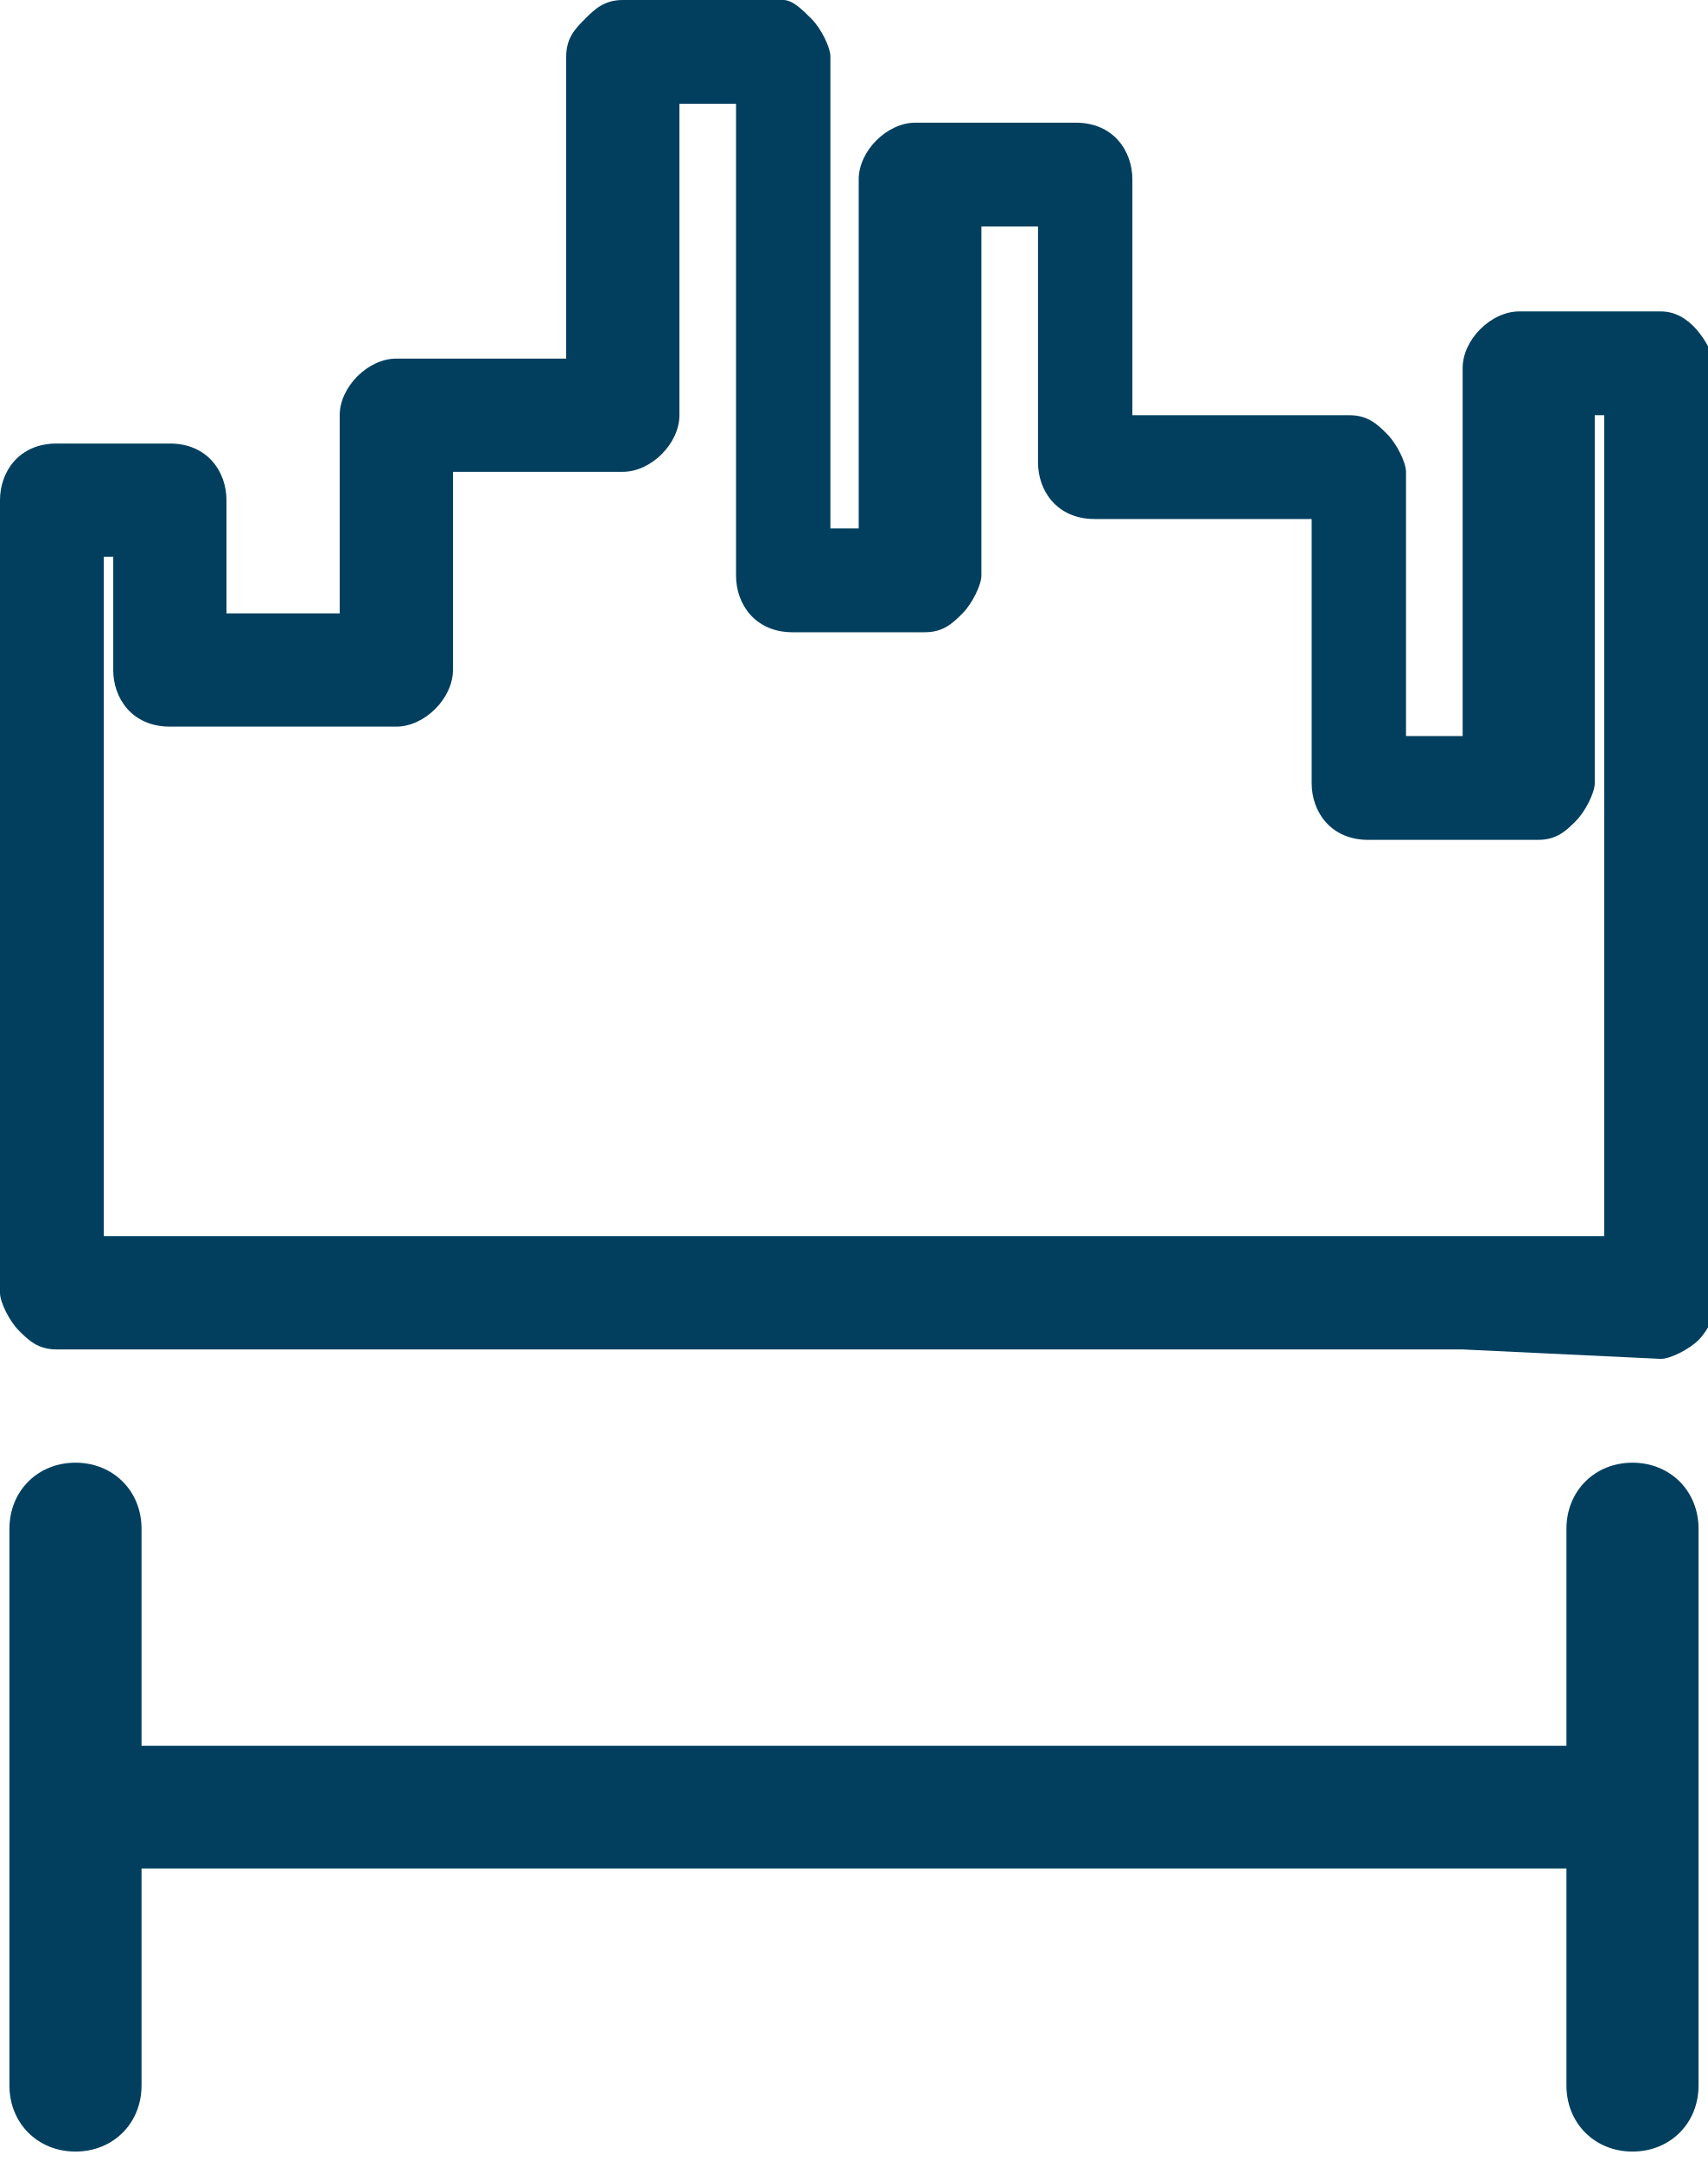
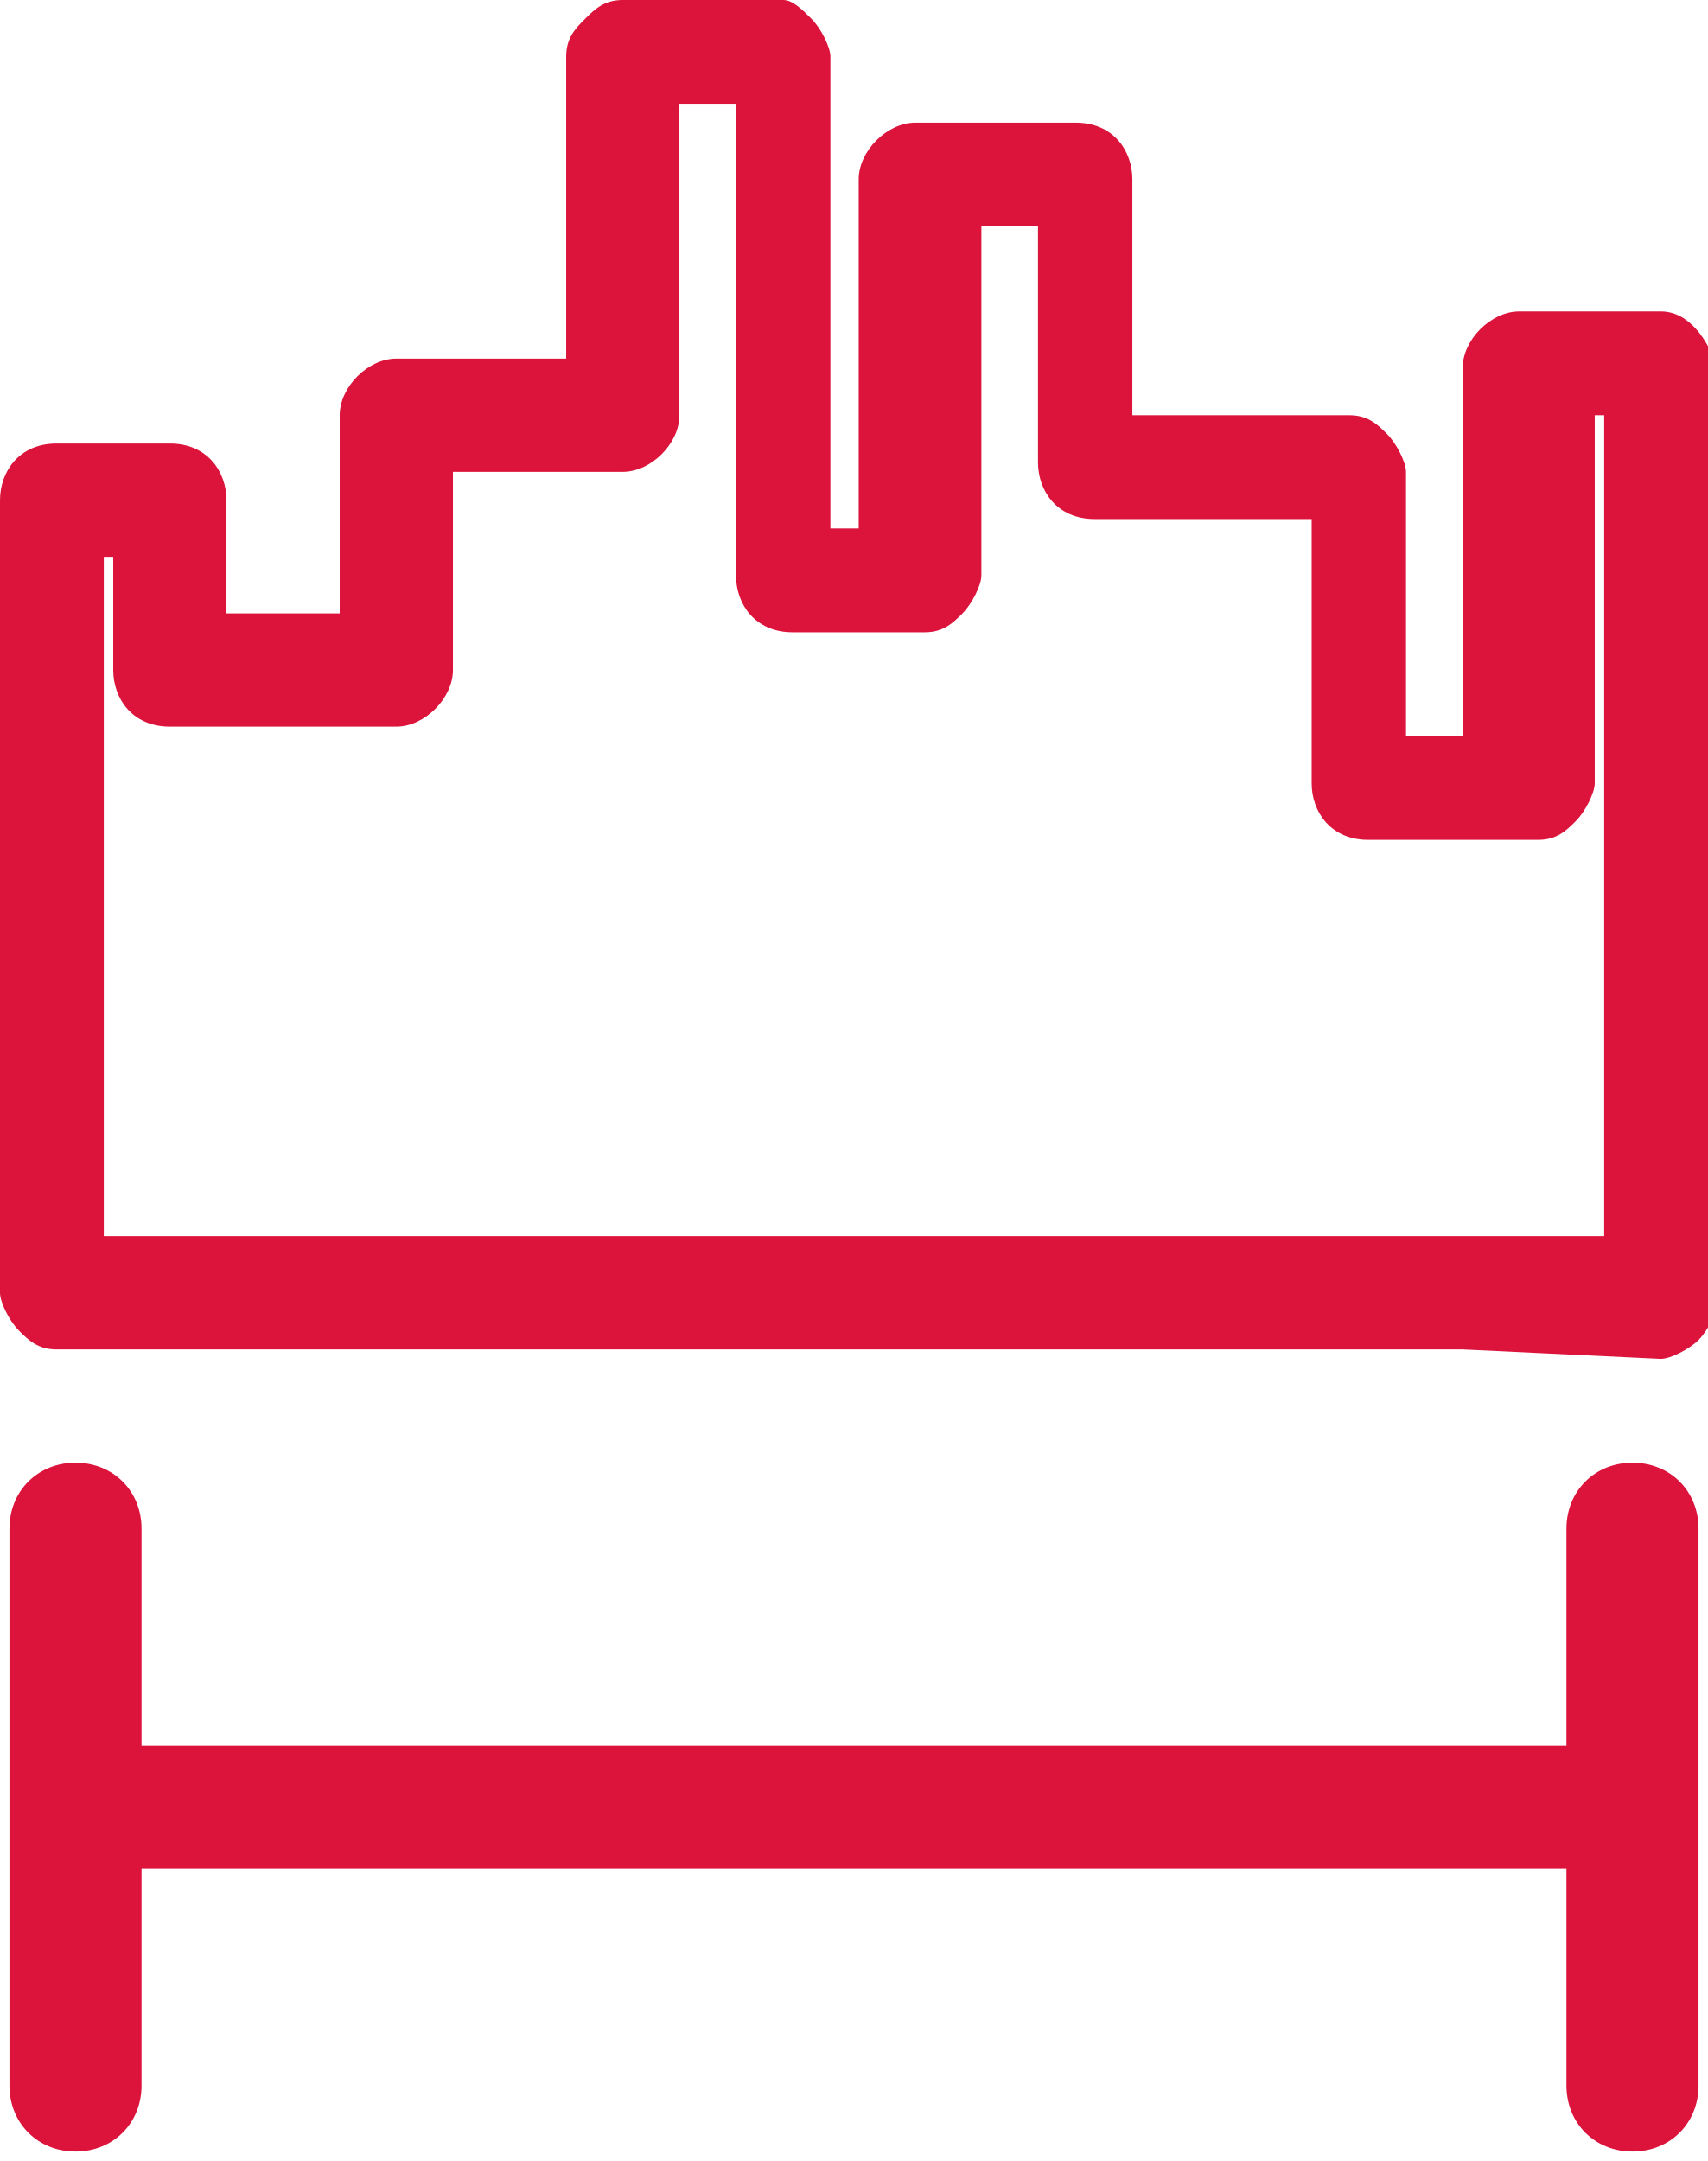
<svg xmlns="http://www.w3.org/2000/svg" version="1.1" id="Calque_1" x="0px" y="0px" viewBox="0 0 18.1 22.9" style="enable-background:new 0 0 18.1 22.9;" xml:space="preserve">
  <style type="text/css">
- 	.st0{fill:#023F5F;}
+ 	.st0{fill:#DC143C;}
</style>
  <g id="Groupe_1922" transform="translate(0 0)">
    <path id="Tracé_1088" class="st0" d="M17.6,3.3h-1.5c-0.3,0-0.6,0.3-0.6,0.6v3.9h-0.6V5c0-0.1-0.1-0.3-0.2-0.4   c-0.1-0.1-0.2-0.2-0.4-0.2h-1.2H12c0-0.2,0,0.4,0-1.5v-1c0-0.3-0.2-0.6-0.6-0.6H9.7c-0.3,0-0.6,0.3-0.6,0.6v3.7H8.8v-5   c0-0.1-0.1-0.3-0.2-0.4C8.5,0.1,8.4,0,8.3,0H6.6C6.4,0,6.3,0.1,6.2,0.2C6.1,0.3,6,0.4,6,0.6v3.2H4.2c-0.3,0-0.6,0.3-0.6,0.6v2.1   H2.4V5.3c0-0.3-0.2-0.6-0.6-0.6H0.6C0.2,4.7,0,5,0,5.3v8.4c0,0.1,0.1,0.3,0.2,0.4c0.1,0.1,0.2,0.2,0.4,0.2h14.9l2.1,0.1h0   c0.1,0,0.3-0.1,0.4-0.2c0.1-0.1,0.2-0.3,0.2-0.4V3.9C18.1,3.6,17.9,3.3,17.6,3.3C17.6,3.3,17.6,3.3,17.6,3.3z M17,13.1l-15.9,0V5.9   h0.1v1.2c0,0.3,0.2,0.6,0.6,0.6h2.4c0.3,0,0.6-0.3,0.6-0.6V5h1.8c0.3,0,0.6-0.3,0.6-0.6V1.1h0.6v5c0,0.3,0.2,0.6,0.6,0.6h1.4   c0.2,0,0.3-0.1,0.4-0.2c0.1-0.1,0.2-0.3,0.2-0.4V2.4h0.6v1c0,0.2,0-0.7,0,1.5c0,0.3,0.2,0.6,0.6,0.6h2.3v2.8c0,0.3,0.2,0.6,0.6,0.6   h1.8c0.2,0,0.3-0.1,0.4-0.2c0.1-0.1,0.2-0.3,0.2-0.4V4.4H17L17,13.1z" />
    <path id="Tracé_1089" class="st0" d="M17.3,15.5c-0.4,0-0.7,0.3-0.7,0.7v2.3c0,0,0,0,0,0H1.5v-2.3c0-0.4-0.3-0.7-0.7-0.7   c-0.4,0-0.7,0.3-0.7,0.7v5.9c0,0.4,0.3,0.7,0.7,0.7c0.4,0,0.7-0.3,0.7-0.7v-2.3h15.1c0,0,0,0,0,0v2.3c0,0.4,0.3,0.7,0.7,0.7   c0.4,0,0.7-0.3,0.7-0.7v-5.9C18,15.8,17.7,15.5,17.3,15.5z" />
  </g>
</svg>
